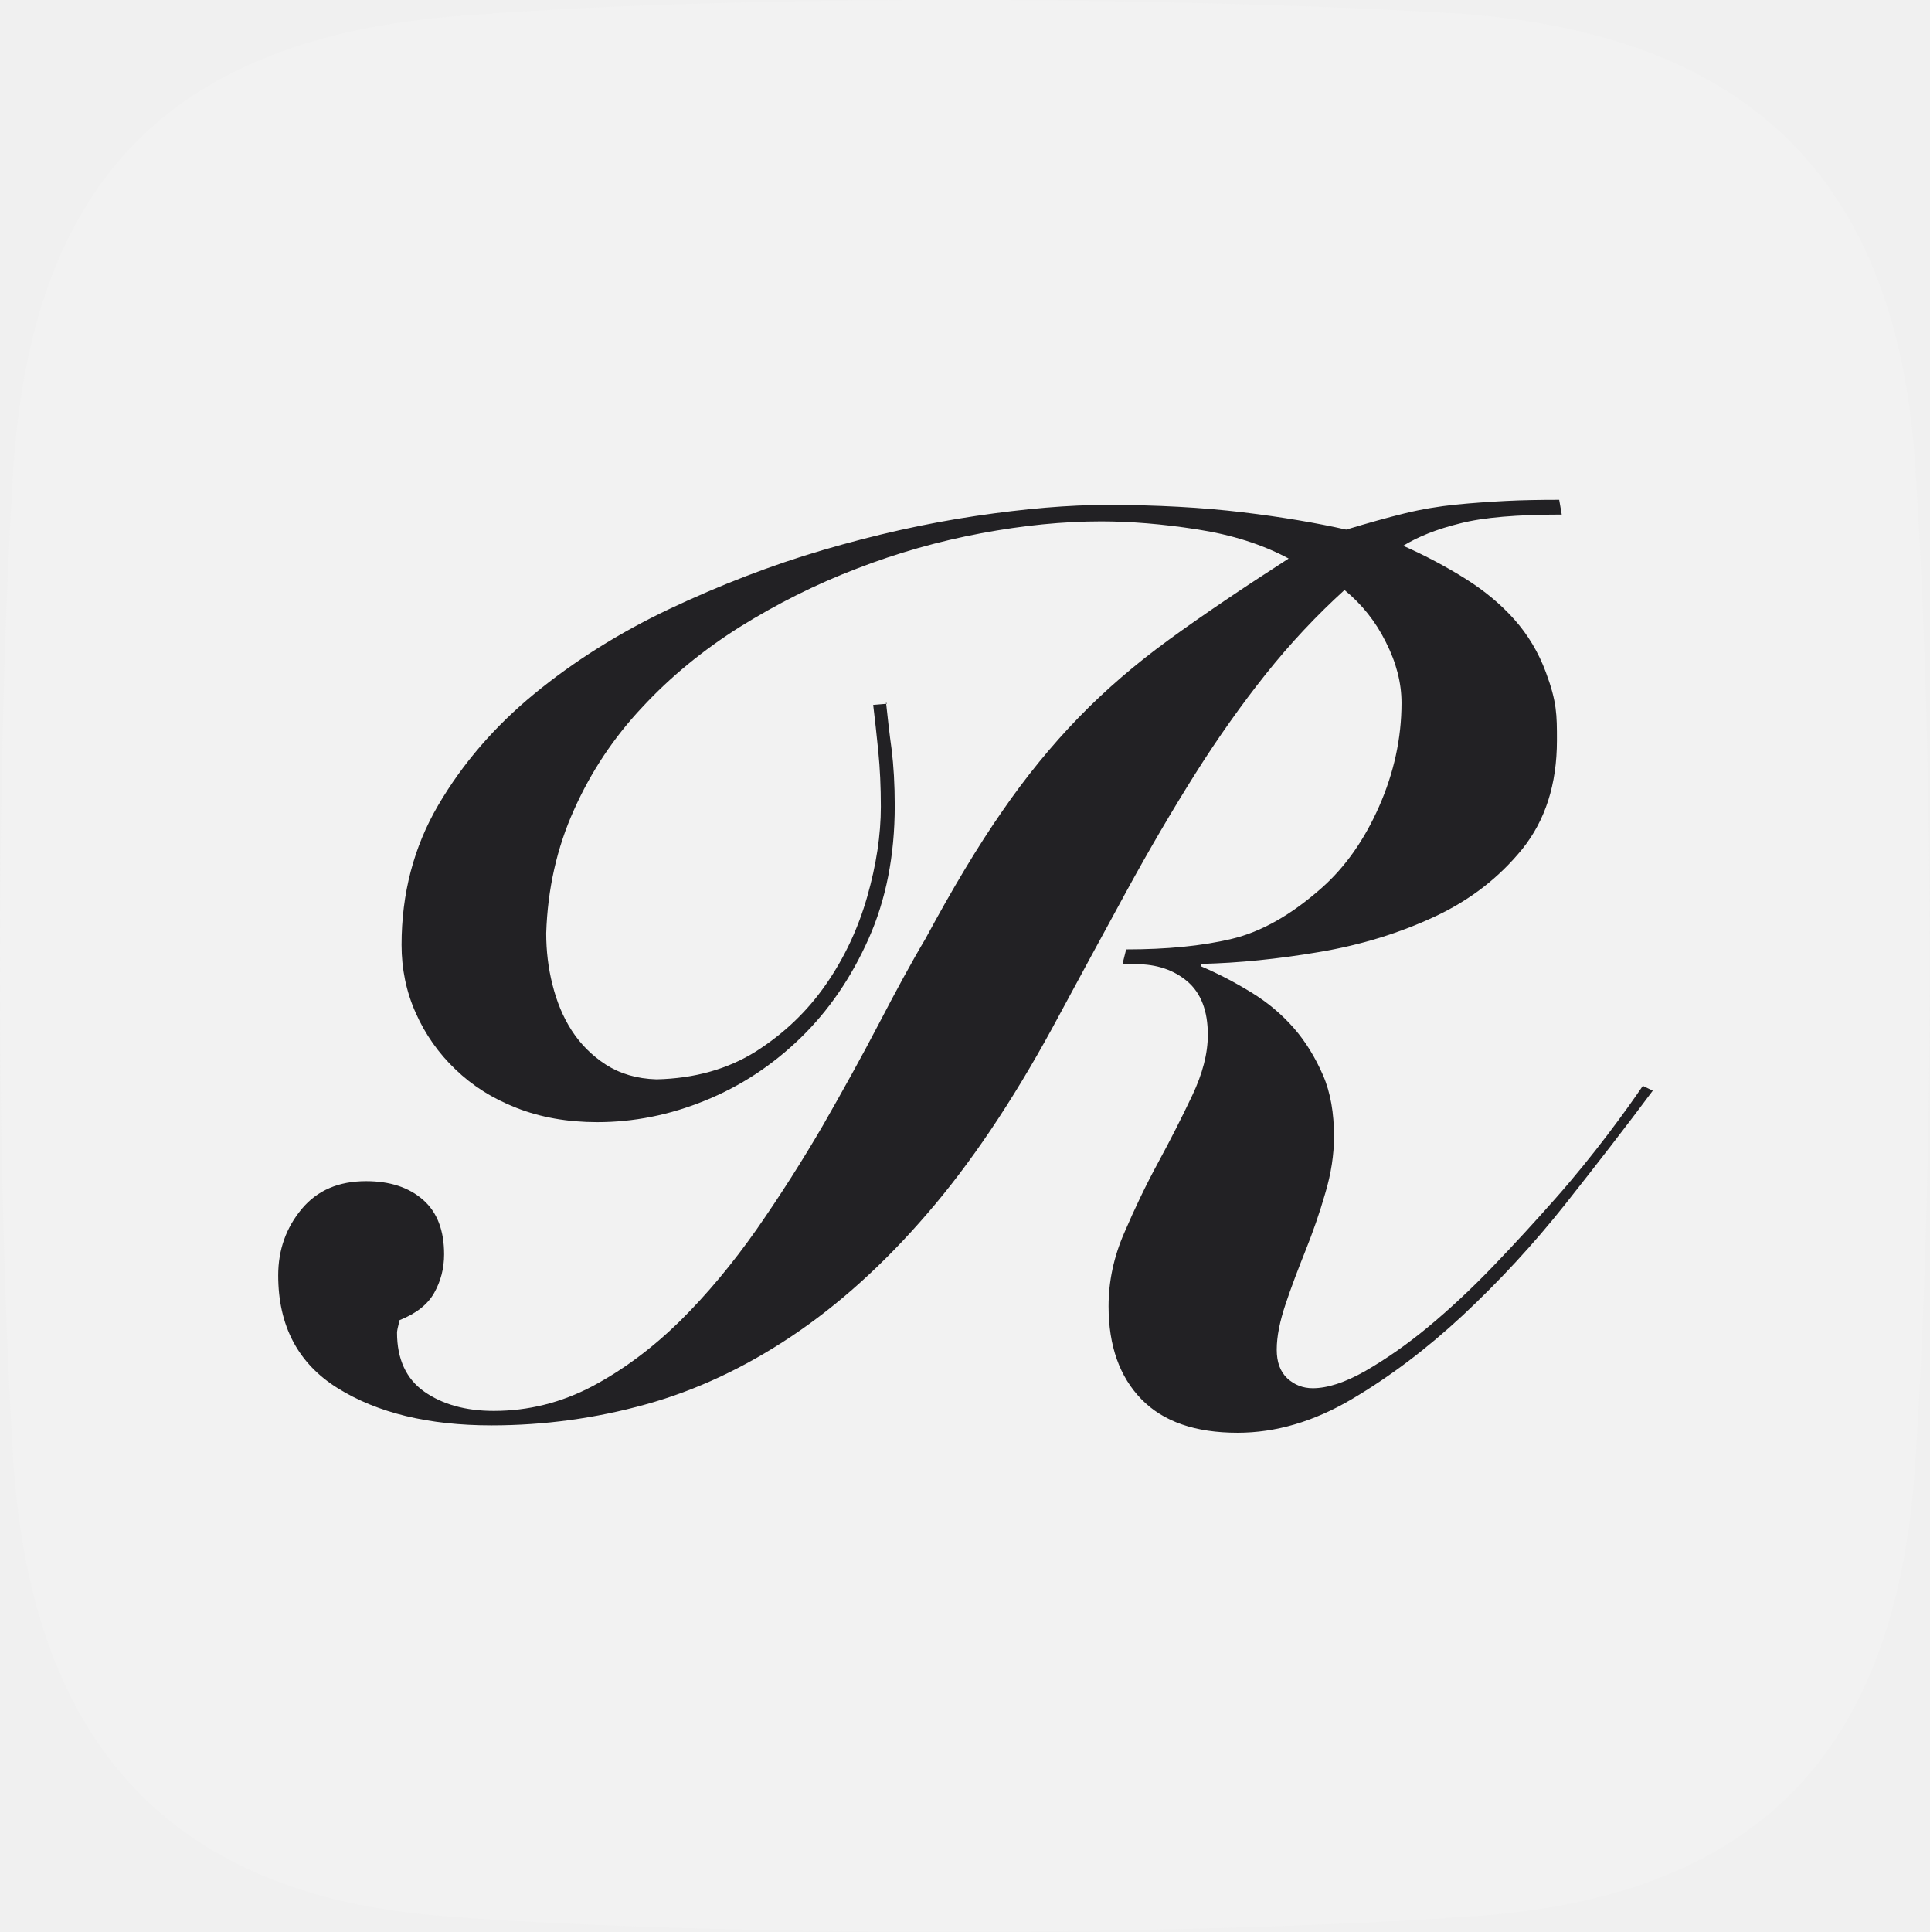
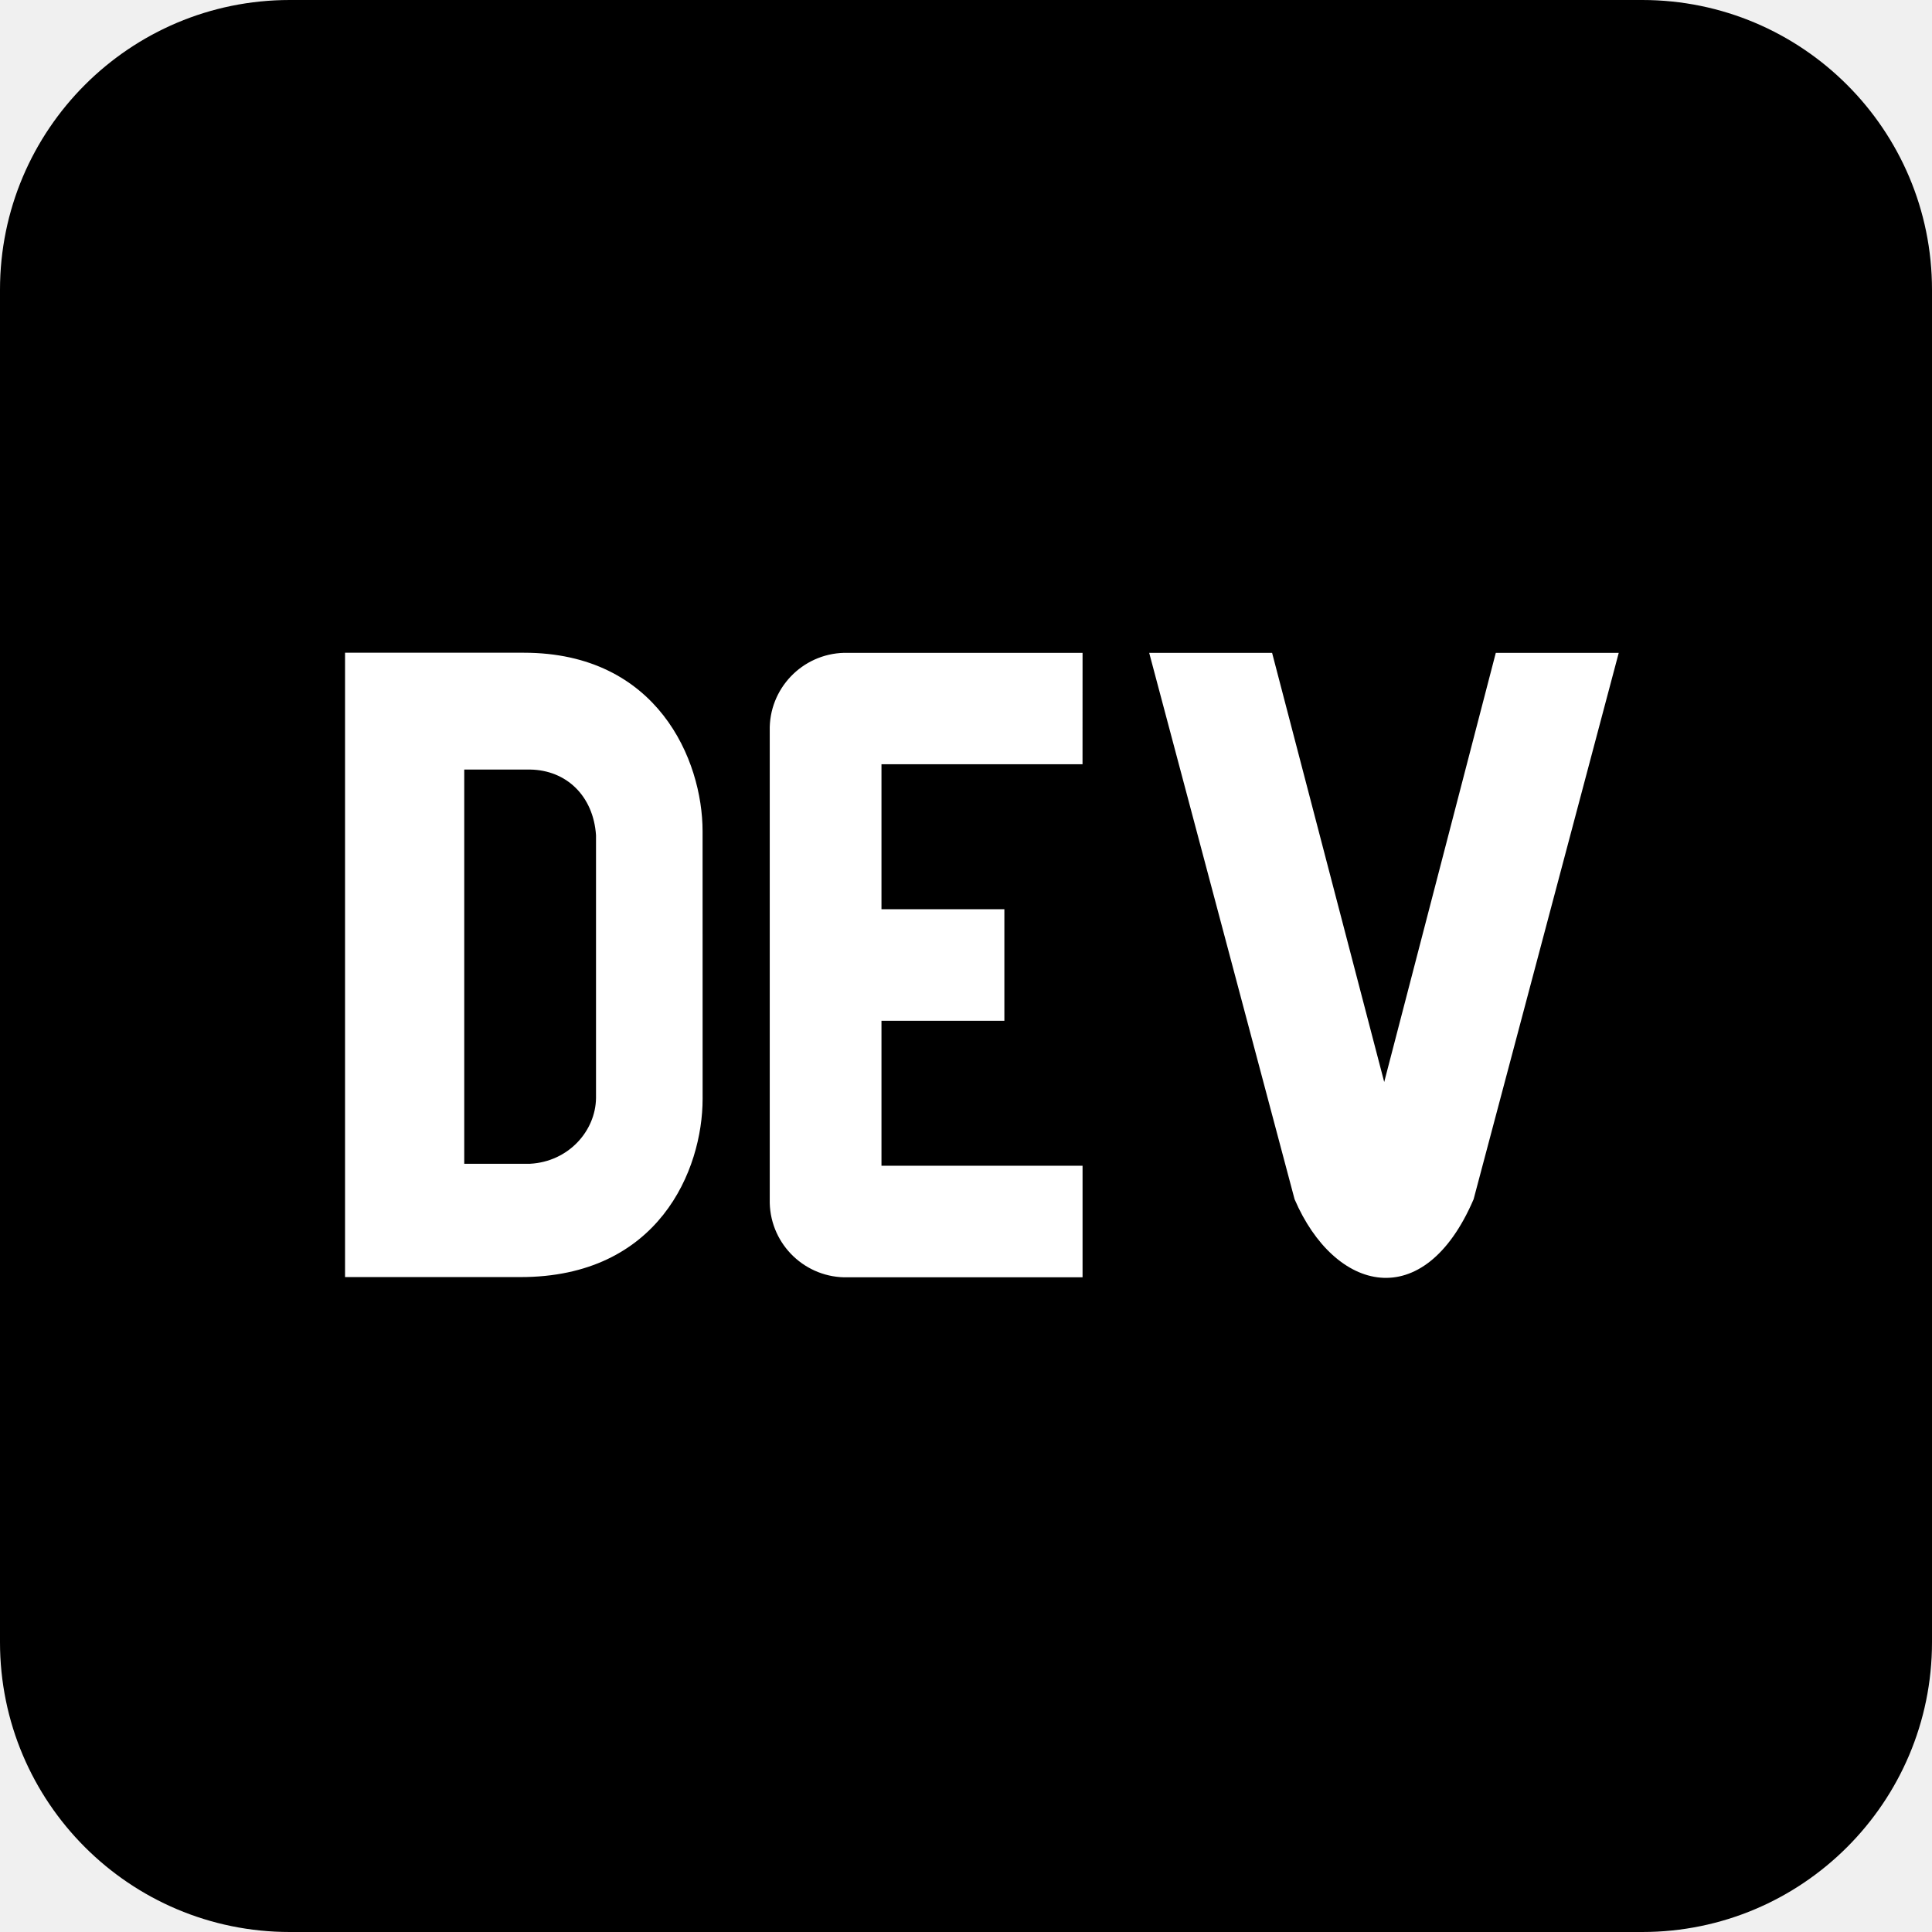
- <svg xmlns="http://www.w3.org/2000/svg" viewBox="0 0 68.03 68.11">
-   <path d="M16.1.57c9.98-.79 24.79-.69 34.86-.12s15.87 5.3 16.57 15.9.67 25.2 0 35.32-5.58 15.18-15.52 15.88c-10.08.71-26.32.76-36.37 0S1.05 61.01.46 51.34c-.61-10.1-.61-24.55 0-34.65S5.84 1.39 16.1.57" style="fill:#f2f2f2" />
-   <path d="M31.24 24.74c.06.55.12 1.11.2 1.68.07.57.11 1.23.11 1.99 0 1.75-.31 3.31-.92 4.68s-1.41 2.54-2.4 3.5-2.11 1.7-3.37 2.21c-1.25.51-2.52.76-3.8.76-1.05 0-2-.17-2.84-.5-.85-.33-1.57-.79-2.16-1.36a6.2 6.2 0 0 1-1.4-1.99c-.34-.76-.5-1.56-.5-2.4q0-2.715 1.29-4.92t3.39-3.93c1.4-1.15 2.99-2.15 4.76-2.99 1.78-.84 3.58-1.54 5.42-2.08s3.63-.94 5.38-1.2 3.29-.39 4.63-.39c1.78 0 3.37.09 4.79.26 1.41.17 2.63.38 3.65.61.76-.23 1.44-.42 2.05-.57s1.22-.25 1.81-.31c.6-.06 1.19-.1 1.77-.13s1.21-.04 1.88-.04l.09.52c-1.57 0-2.77.1-3.58.31-.82.2-1.49.47-2.01.79.79.35 1.52.74 2.19 1.16s1.25.9 1.73 1.44q.72.81 1.11 1.86c.39 1.05.39 1.5.39 2.4 0 1.55-.41 2.82-1.22 3.83-.82 1.01-1.84 1.8-3.08 2.38s-2.59 1-4.07 1.25q-2.205.375-4.17.42v.09c.61.26 1.2.57 1.77.92s1.06.76 1.49 1.25c.42.48.76 1.04 1.03 1.66s.39 1.35.39 2.16c0 .64-.1 1.31-.31 2.01-.2.7-.44 1.38-.7 2.03s-.5 1.28-.7 1.88-.31 1.13-.31 1.6c0 .44.12.77.37 1.01.25.23.55.35.9.35.52 0 1.14-.2 1.86-.61.71-.41 1.45-.92 2.21-1.55s1.52-1.34 2.29-2.14 1.5-1.6 2.19-2.38 1.3-1.54 1.84-2.25.95-1.29 1.25-1.73l.35.17c-.93 1.25-1.97 2.59-3.1 4.02a36 36 0 0 1-3.61 3.91c-1.27 1.18-2.57 2.16-3.91 2.95s-2.68 1.18-4.02 1.18c-1.49 0-2.62-.39-3.39-1.18s-1.16-1.88-1.16-3.28c0-.87.18-1.73.55-2.58.36-.84.76-1.68 1.2-2.49s.84-1.6 1.2-2.36.55-1.47.55-2.14c0-.84-.24-1.47-.72-1.88s-1.09-.61-1.81-.61h-.48l.13-.52c1.43 0 2.67-.12 3.72-.37s2.11-.85 3.19-1.81c.82-.73 1.49-1.68 2.01-2.86s.79-2.4.79-3.65c0-.7-.18-1.41-.55-2.14-.36-.73-.85-1.34-1.46-1.84-.99.9-1.92 1.89-2.78 2.97s-1.69 2.25-2.49 3.52-1.61 2.65-2.43 4.15-1.69 3.11-2.62 4.83c-1.4 2.56-2.86 4.74-4.39 6.51-1.53 1.78-3.13 3.22-4.79 4.33s-3.37 1.91-5.14 2.4c-1.76.49-3.58.74-5.44.74-2.22 0-4.02-.44-5.42-1.31s-2.1-2.2-2.1-3.98c0-.9.28-1.68.83-2.34s1.31-.98 2.27-.98q1.26 0 2.01.66c.5.44.74 1.08.74 1.92 0 .5-.12.95-.35 1.36s-.64.73-1.22.96c-.06.23-.09.38-.09.44 0 .93.32 1.63.96 2.08s1.46.68 2.45.68q1.83 0 3.48-.87c1.09-.58 2.12-1.35 3.08-2.29.96-.95 1.86-2.03 2.71-3.24a54 54 0 0 0 2.34-3.67c.71-1.24 1.37-2.43 1.97-3.58s1.14-2.15 1.64-2.99c.96-1.78 1.86-3.28 2.71-4.5.84-1.22 1.74-2.32 2.69-3.3s2.01-1.89 3.19-2.75 2.59-1.81 4.22-2.86c-.93-.5-2.01-.84-3.24-1.03-1.22-.19-2.35-.28-3.37-.28-1.34 0-2.75.14-4.24.42s-2.95.69-4.39 1.25c-1.44.55-2.81 1.24-4.11 2.05-1.3.82-2.45 1.76-3.45 2.84a12.9 12.9 0 0 0-2.4 3.61c-.6 1.33-.93 2.78-.98 4.35 0 .61.07 1.22.22 1.81.15.6.37 1.14.68 1.62q.465.72 1.2 1.2c.5.32 1.09.5 1.79.52 1.34-.03 2.51-.36 3.5-.98.99-.63 1.81-1.41 2.47-2.36s1.14-1.98 1.46-3.1.48-2.18.48-3.17q0-1.05-.09-1.95c-.06-.6-.12-1.14-.18-1.64l.48-.04Z" style="fill:#222124" />
+ <svg xmlns="http://www.w3.org/2000/svg" aria-label="dev.to" role="img" viewBox="0 0 512 512">
+   <rect width="512" height="512" rx="15%" />
+   <path fill="#ffffff" d="M140.47 203.94h-17.44v104.47h17.45c10.155-.545 17.358-8.669 17.47-17.41v-69.65c-.696-10.364-7.796-17.272-17.48-17.41zm45.73 87.25c0 18.81-11.61 47.31-48.36 47.25h-46.4V172.98h47.38c35.44 0 47.36 28.46 47.37 47.28zm100.68-88.66H233.6v38.42h32.57v29.57H233.6v38.41h53.29v29.57h-62.18c-11.16.29-20.44-8.53-20.72-19.69V193.7c-.27-11.15 8.56-20.41 19.71-20.69h63.19zm103.64 115.29c-13.2 30.75-36.85 24.63-47.44 0l-38.53-144.8h32.57l29.71 113.72 29.57-113.72h32.58z" />
</svg>
